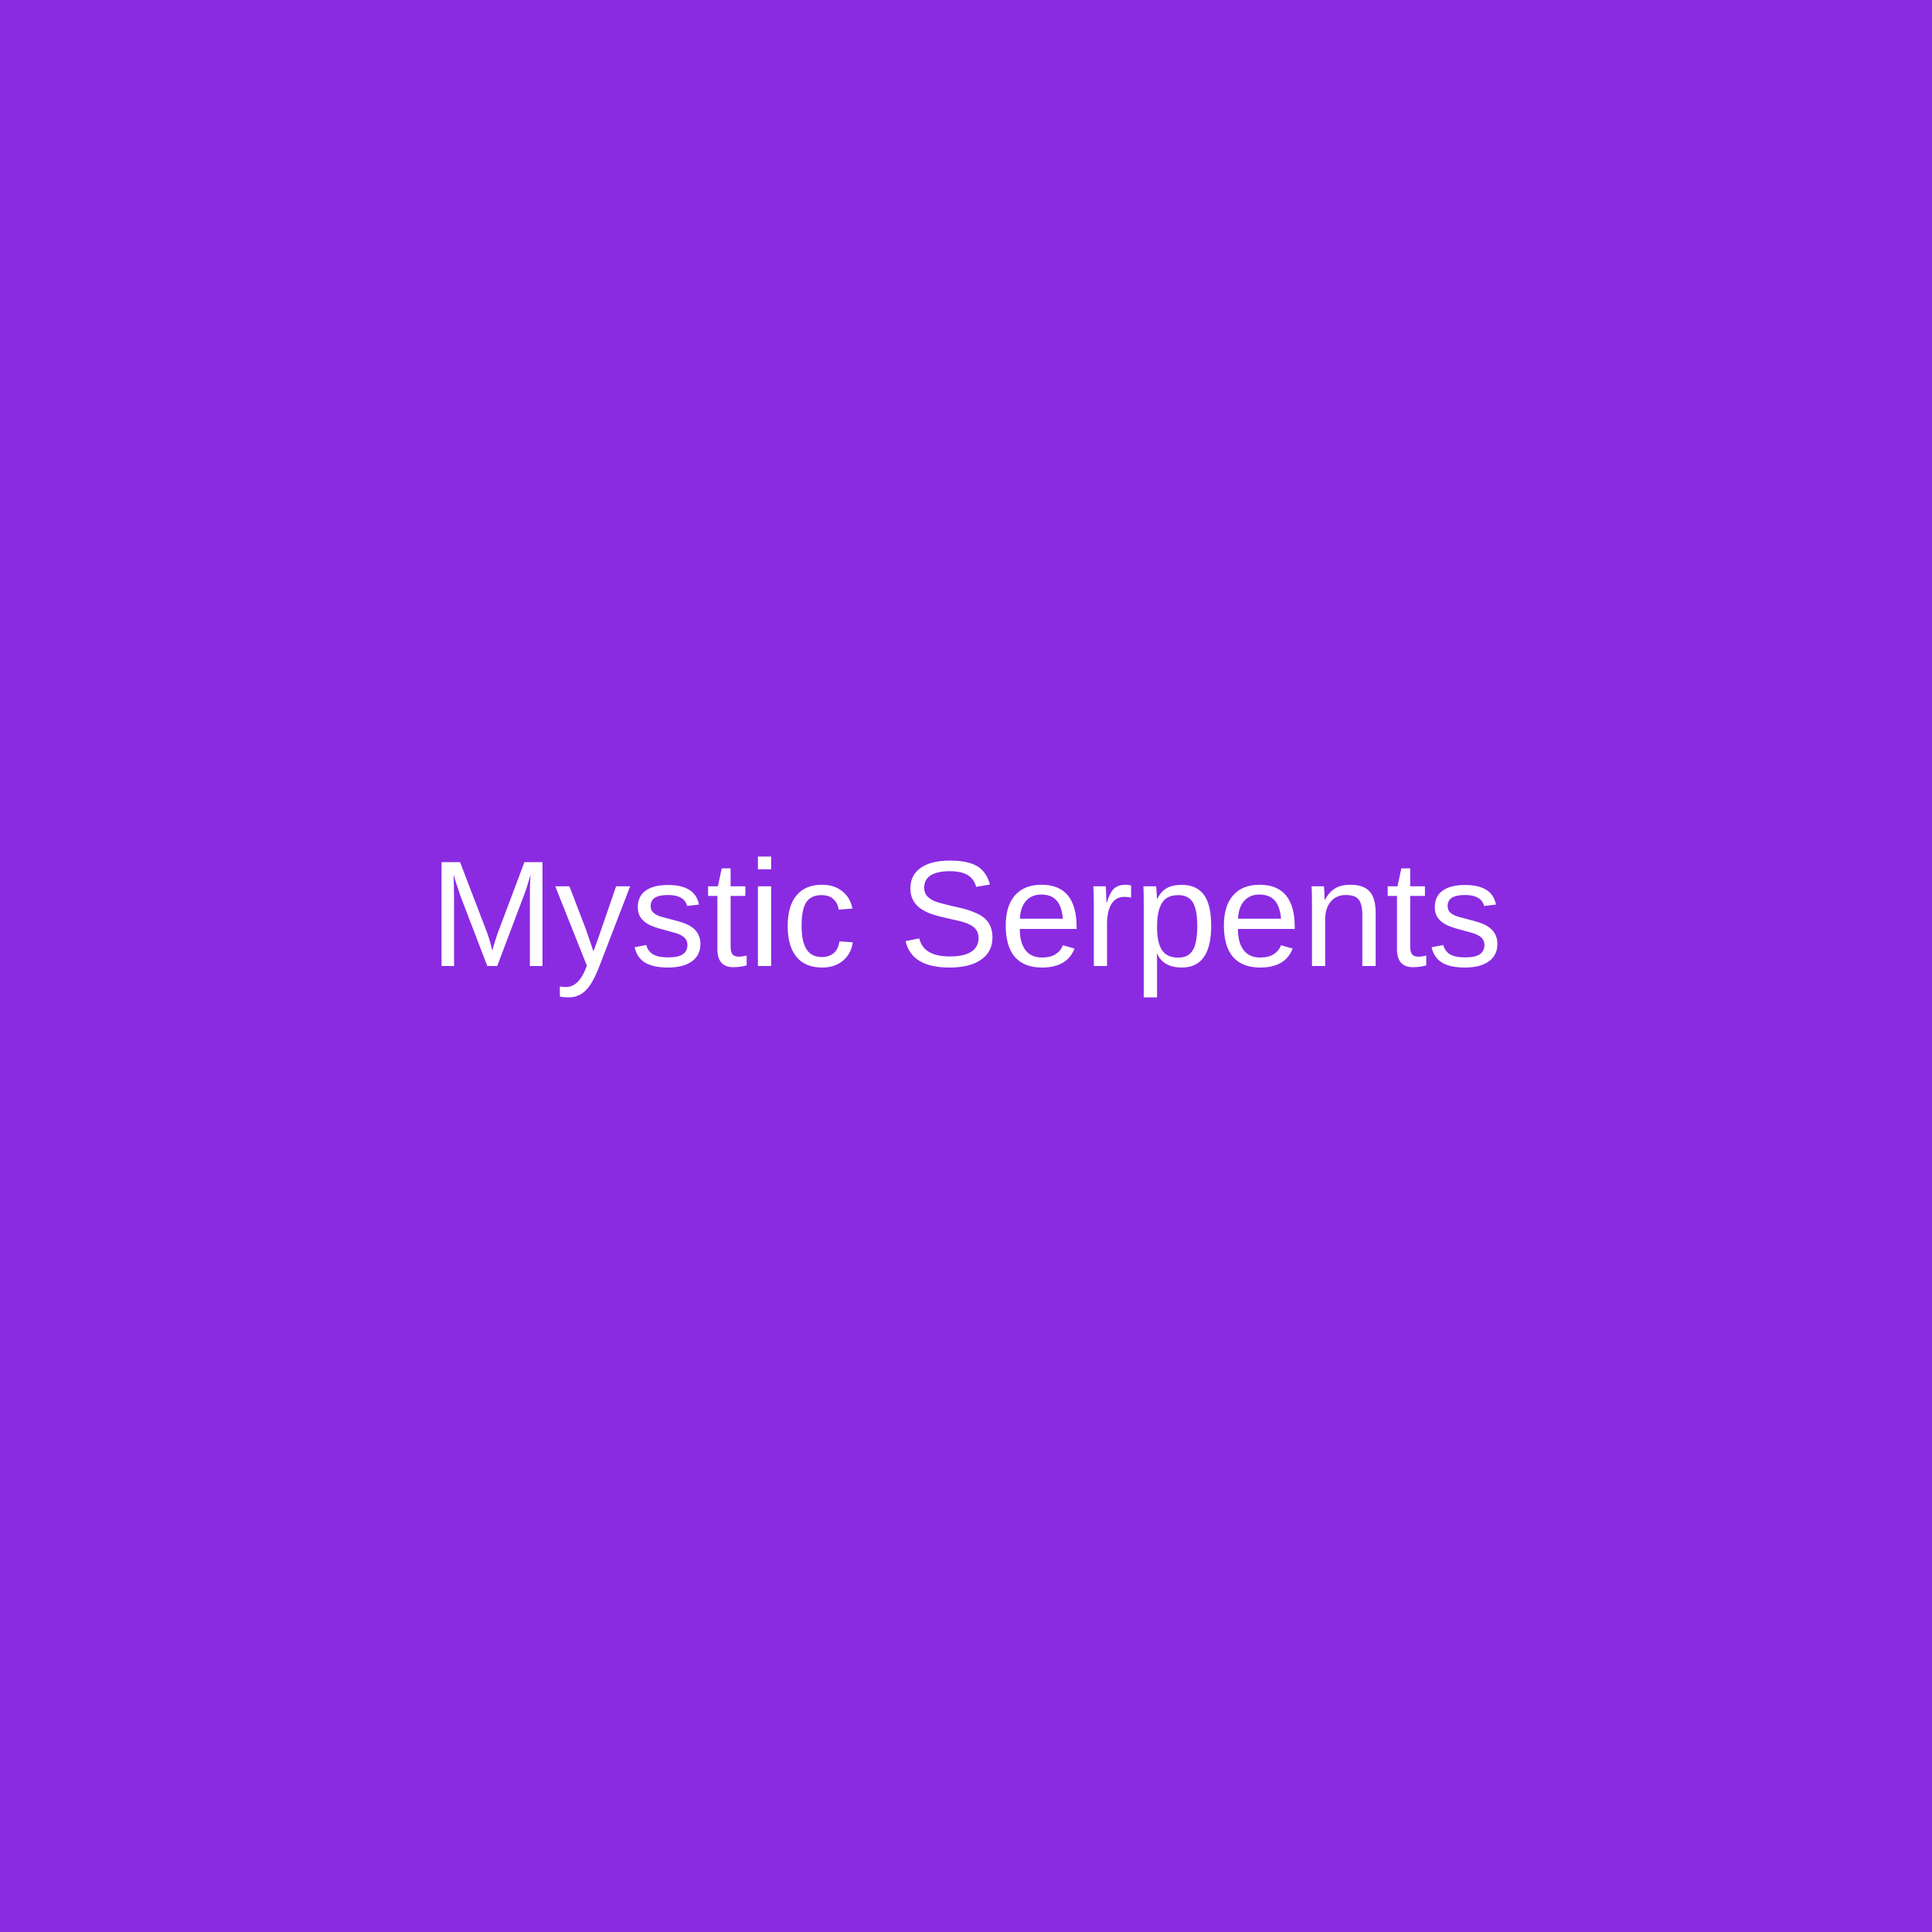
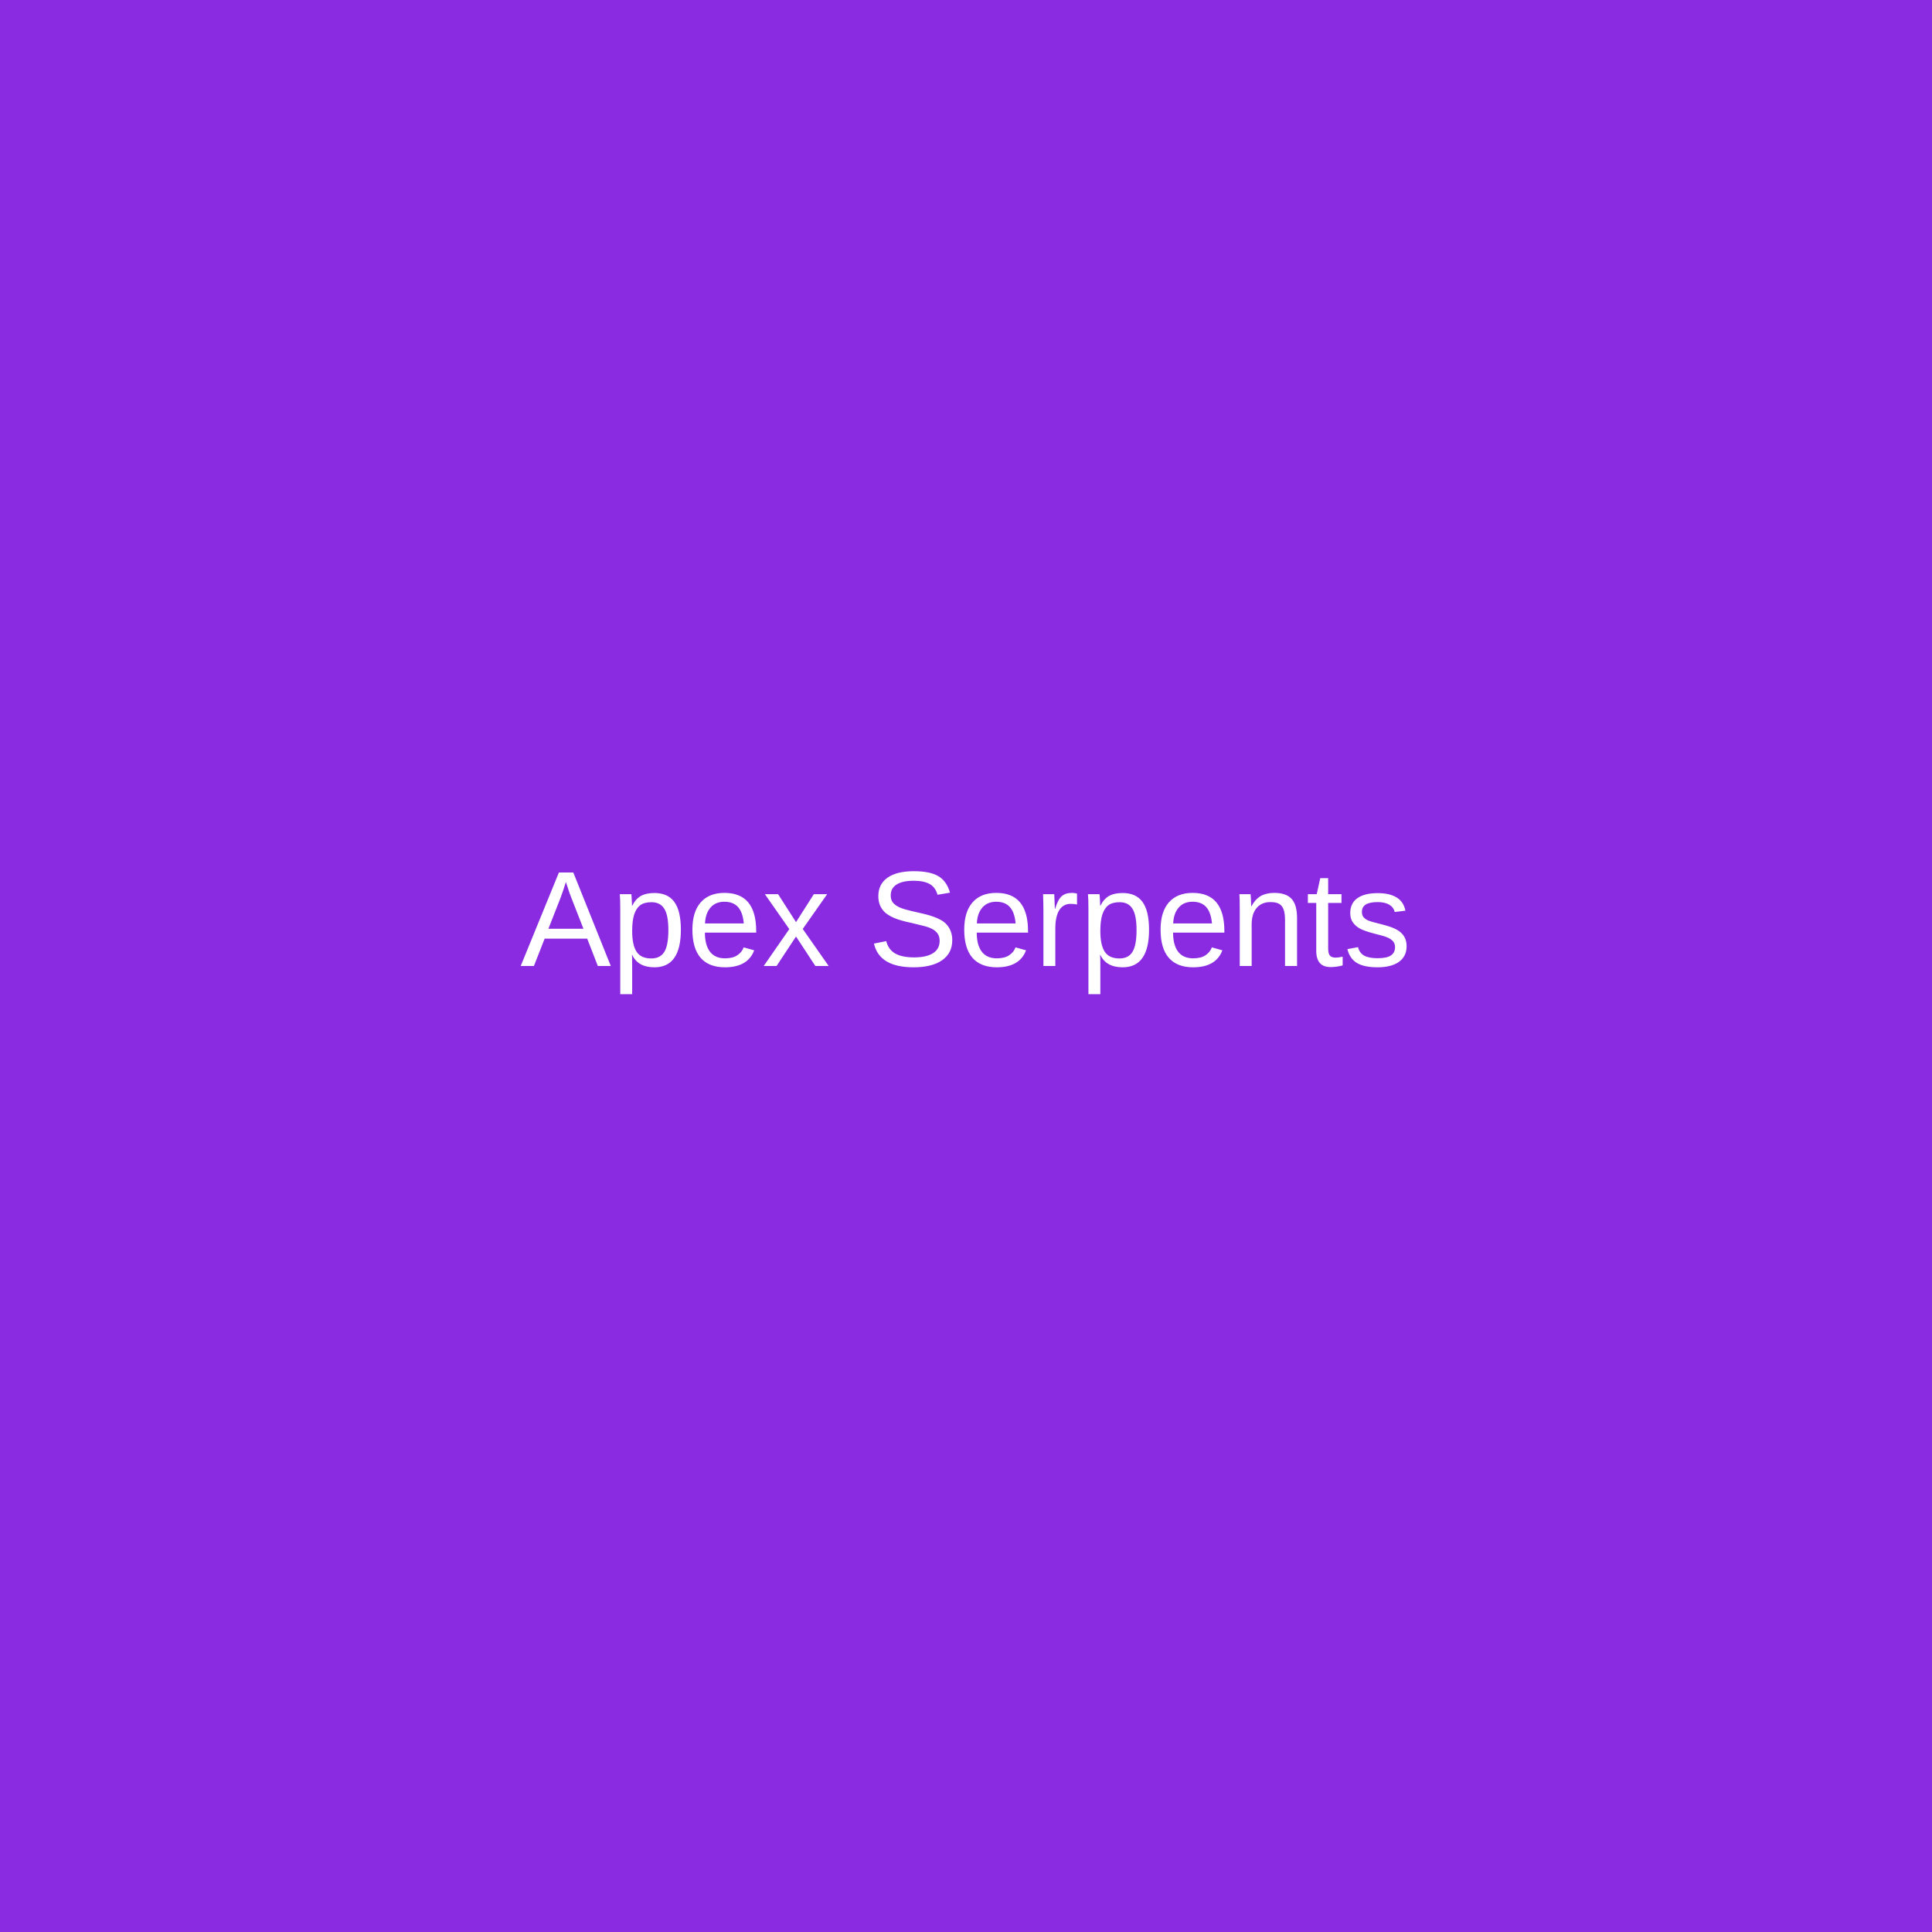
<svg xmlns="http://www.w3.org/2000/svg" width="256" height="256">
  <rect width="100%" height="100%" fill="#8A2BE2" />
-   <text x="50%" y="50%" fill="#fff" font-size="20" font-family="Arial" text-anchor="middle" alignment-baseline="middle">Mystic Serpents</text>
+   <text x="50%" y="50%" fill="#fff" font-size="18" font-family="Arial" text-anchor="middle" alignment-baseline="middle">Apex Serpents</text>
</svg>
